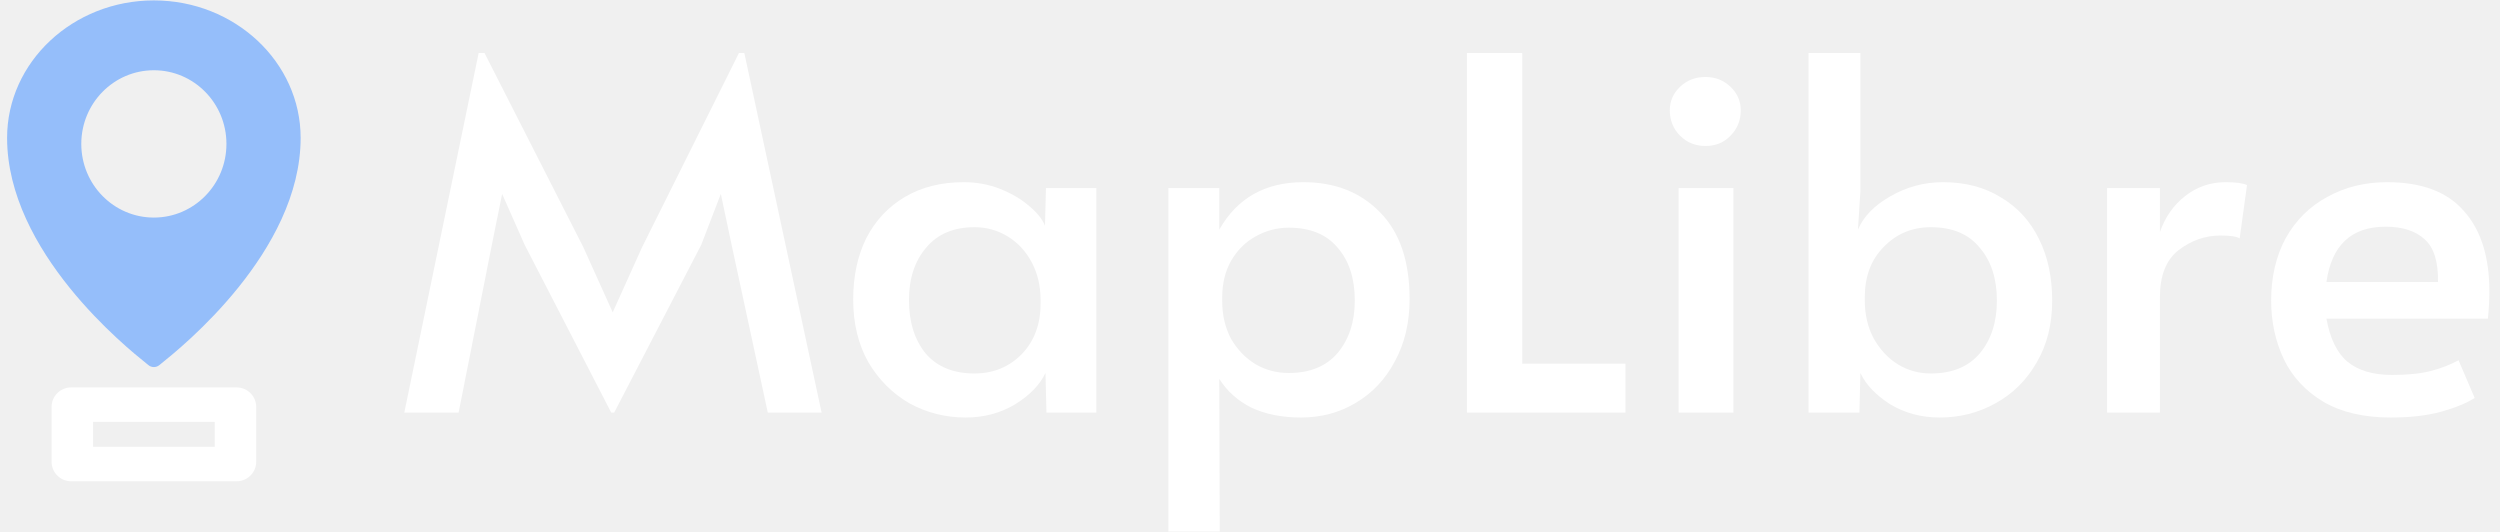
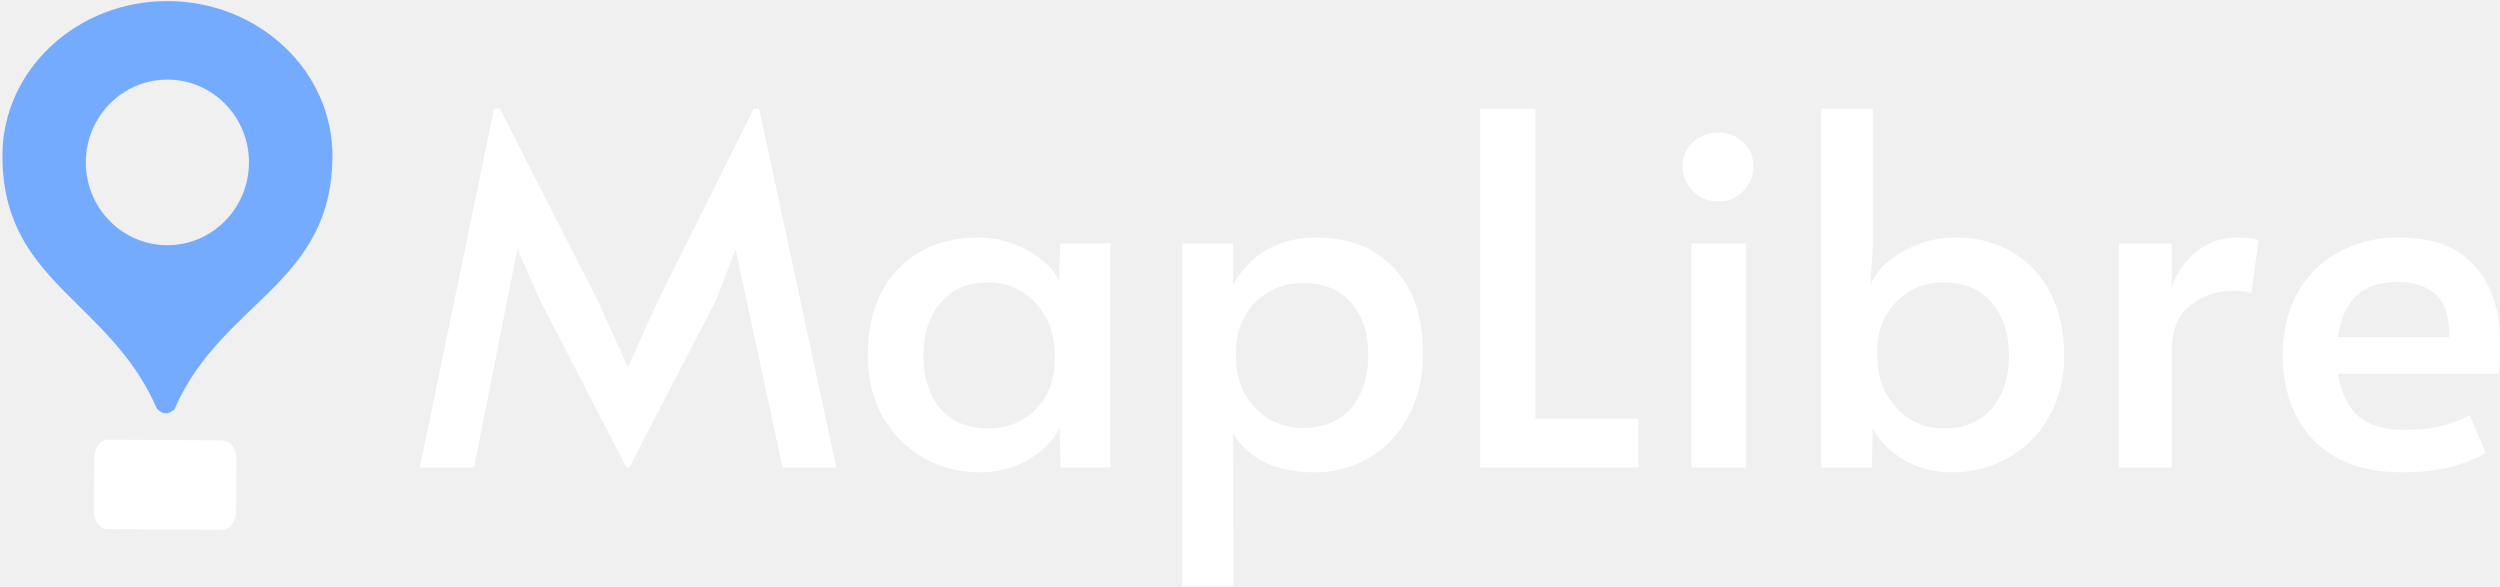
- <svg xmlns="http://www.w3.org/2000/svg" id="maplibre-logo" width="141" height="30" viewBox="0 0 141 30" fill="none">
-   <path d="M29.59 13.807L28.32 10.937L27.741 13.807L25.865 23.272H22.802L26.996 2.99H27.327L32.901 13.945L34.557 17.615L36.212 13.945L41.676 2.99H41.98L46.339 23.272H43.304L41.262 13.807L40.655 10.937L39.551 13.807L34.639 23.272H34.474L29.59 13.807Z" fill="white" />
-   <path d="M54.467 23.548C53.326 23.548 52.268 23.281 51.293 22.747C50.337 22.195 49.564 21.423 48.975 20.43C48.405 19.418 48.12 18.24 48.12 16.898C48.12 15.573 48.368 14.414 48.865 13.421C49.38 12.427 50.107 11.655 51.045 11.103C51.983 10.551 53.087 10.275 54.356 10.275C55.092 10.275 55.782 10.404 56.426 10.661C57.07 10.919 57.612 11.241 58.054 11.627C58.495 11.995 58.79 12.363 58.937 12.731L58.992 10.606H61.834V23.272H59.02L58.965 21.037C58.652 21.699 58.081 22.288 57.254 22.803C56.426 23.299 55.497 23.548 54.467 23.548ZM54.963 21.064C56.012 21.064 56.895 20.706 57.612 19.988C58.33 19.252 58.689 18.296 58.689 17.118V16.925C58.689 16.134 58.523 15.426 58.192 14.8C57.861 14.175 57.41 13.687 56.84 13.338C56.27 12.988 55.644 12.814 54.963 12.814C53.786 12.814 52.875 13.2 52.232 13.973C51.588 14.727 51.266 15.711 51.266 16.925C51.266 18.158 51.578 19.16 52.204 19.933C52.848 20.687 53.768 21.064 54.963 21.064Z" fill="white" />
-   <path d="M65.897 10.606H68.767V12.951C69.779 11.167 71.361 10.275 73.513 10.275C75.297 10.275 76.742 10.845 77.845 11.986C78.949 13.108 79.501 14.736 79.501 16.87C79.501 18.194 79.225 19.363 78.673 20.374C78.14 21.386 77.404 22.168 76.466 22.72C75.546 23.272 74.516 23.548 73.375 23.548C72.308 23.548 71.379 23.364 70.588 22.996C69.815 22.609 69.208 22.067 68.767 21.368L68.794 29.977H65.897V10.606ZM72.685 21.037C73.881 21.037 74.801 20.66 75.445 19.905C76.088 19.133 76.41 18.148 76.41 16.953C76.41 15.702 76.088 14.708 75.445 13.973C74.819 13.218 73.899 12.841 72.685 12.841C72.023 12.841 71.397 13.007 70.809 13.338C70.239 13.651 69.779 14.111 69.429 14.718C69.098 15.306 68.932 15.996 68.932 16.787V16.98C68.932 17.771 69.098 18.48 69.429 19.105C69.779 19.712 70.239 20.19 70.809 20.54C71.379 20.871 72.004 21.037 72.685 21.037Z" fill="white" />
-   <path d="M82.736 2.99H85.854V20.512H91.676V23.272H82.736V2.99Z" fill="white" />
-   <path d="M94.674 10.606H97.765V23.272H94.674V10.606ZM96.192 8.233C95.621 8.233 95.143 8.04 94.757 7.654C94.371 7.267 94.177 6.789 94.177 6.219C94.177 5.704 94.371 5.262 94.757 4.894C95.143 4.526 95.621 4.342 96.192 4.342C96.744 4.342 97.213 4.526 97.599 4.894C97.985 5.262 98.179 5.704 98.179 6.219C98.179 6.789 97.985 7.267 97.599 7.654C97.231 8.04 96.762 8.233 96.192 8.233Z" fill="white" />
-   <path d="M109.396 23.548C108.366 23.548 107.437 23.299 106.609 22.803C105.8 22.288 105.239 21.699 104.926 21.037L104.871 23.272H102.001V2.99H104.926V10.799L104.788 12.951C105.101 12.216 105.708 11.59 106.609 11.075C107.529 10.542 108.523 10.275 109.59 10.275C110.84 10.275 111.926 10.56 112.846 11.13C113.784 11.682 114.501 12.464 114.998 13.476C115.495 14.469 115.743 15.628 115.743 16.953C115.743 18.296 115.449 19.464 114.86 20.457C114.29 21.451 113.517 22.214 112.542 22.747C111.586 23.281 110.537 23.548 109.396 23.548ZM108.9 21.064C110.095 21.064 111.015 20.687 111.659 19.933C112.303 19.16 112.625 18.167 112.625 16.953C112.625 15.72 112.303 14.727 111.659 13.973C111.034 13.2 110.114 12.814 108.9 12.814C107.851 12.814 106.968 13.181 106.251 13.917C105.533 14.635 105.174 15.582 105.174 16.759V16.953C105.174 17.744 105.34 18.452 105.671 19.077C106.021 19.703 106.471 20.19 107.023 20.54C107.594 20.889 108.219 21.064 108.9 21.064Z" fill="white" />
-   <path d="M118.839 10.606H121.819V13.089C122.113 12.243 122.591 11.563 123.254 11.048C123.916 10.533 124.67 10.275 125.516 10.275C126.105 10.275 126.51 10.33 126.731 10.441L126.317 13.448C126.151 13.338 125.792 13.283 125.241 13.283C124.376 13.283 123.585 13.559 122.867 14.111C122.168 14.662 121.819 15.545 121.819 16.759V23.272H118.839V10.606Z" fill="white" />
-   <path d="M134.826 23.548C133.318 23.548 132.057 23.253 131.046 22.665C130.034 22.058 129.289 21.257 128.81 20.264C128.332 19.252 128.093 18.148 128.093 16.953C128.093 15.61 128.369 14.432 128.921 13.421C129.491 12.409 130.273 11.636 131.266 11.103C132.26 10.551 133.382 10.275 134.633 10.275C136.583 10.275 138.027 10.818 138.965 11.903C139.922 12.97 140.4 14.478 140.4 16.428C140.4 16.925 140.372 17.44 140.317 17.974H131.211C131.414 19.096 131.809 19.905 132.398 20.402C133.005 20.899 133.842 21.147 134.909 21.147C135.792 21.147 136.518 21.073 137.089 20.926C137.659 20.779 138.183 20.577 138.662 20.319L139.572 22.444C139.112 22.738 138.487 22.996 137.696 23.216C136.905 23.437 135.948 23.548 134.826 23.548ZM137.503 15.904C137.521 14.764 137.273 13.963 136.758 13.503C136.242 13.025 135.507 12.786 134.55 12.786C132.618 12.786 131.505 13.825 131.211 15.904H137.503Z" fill="white" />
-   <path fill-rule="evenodd" clip-rule="evenodd" d="M0.4 7.778C0.4 3.502 4.113 0.023 8.678 0.023C13.243 0.023 16.956 3.502 16.956 7.778C16.956 14.203 10.187 19.628 9.123 20.481C9.057 20.534 9.013 20.569 8.994 20.586C8.905 20.663 8.791 20.703 8.678 20.703C8.565 20.703 8.452 20.663 8.363 20.586C8.344 20.569 8.3 20.534 8.234 20.481C7.17 19.628 0.4 14.203 0.4 7.778ZM8.678 12.271C10.939 12.271 12.771 10.411 12.771 8.117C12.771 5.822 10.939 3.962 8.678 3.962C6.418 3.962 4.585 5.822 4.585 8.117C4.585 10.411 6.418 12.271 8.678 12.271Z" fill="rgb(149,190,250)" />
-   <path fill-rule="evenodd" clip-rule="evenodd" d="M4.013 21.85C3.403 21.85 2.909 22.344 2.909 22.954V26.04C2.909 26.65 3.403 27.144 4.013 27.144H13.346C13.956 27.144 14.45 26.65 14.45 26.04V22.954C14.45 22.344 13.956 21.85 13.346 21.85H4.013ZM12.111 23.794H5.249V25.199H12.111V23.794Z" fill="white" />
+ <svg xmlns="http://www.w3.org/2000/svg" width="1514" height="355" fill="none" viewBox="0 0 1514 355">
+   <g clip-path="url(#a)">
+     <path fill="#fff" d="m326.989 181.686-13.6-30.748-6.209 30.748-20.104 101.408h-32.817l44.939-217.303h3.547l59.722 117.373 17.739 39.321 17.739-39.321 58.538-117.373h3.252l46.713 217.303h-32.521l-21.878-101.408-6.505-30.748-11.826 30.748-52.625 101.408h-1.774l-52.33-101.408ZM593.526 286.05c-12.22 0-23.553-2.858-33.999-8.574-10.25-5.913-18.528-14.191-24.835-24.834-6.11-10.841-9.165-23.455-9.165-37.843 0-14.192 2.661-26.609 7.982-37.252 5.519-10.644 13.305-18.922 23.357-24.835s21.878-8.869 35.478-8.869c7.884 0 15.275 1.379 22.173 4.139 6.899 2.759 12.713 6.208 17.444 10.347 4.73 3.942 7.884 7.884 9.461 11.826l.591-22.765h30.452v135.704h-30.156l-.592-23.948c-3.35 7.096-9.461 13.403-18.33 18.922-8.87 5.321-18.823 7.982-29.861 7.982Zm5.322-26.608c11.235 0 20.696-3.844 28.382-11.531 7.687-7.884 11.531-18.133 11.531-30.747v-2.07c0-8.475-1.774-16.063-5.322-22.765-3.548-6.701-8.377-11.924-14.487-15.669-6.11-3.745-12.811-5.618-20.104-5.618-12.614 0-22.371 4.139-29.269 12.418-6.899 8.081-10.348 18.626-10.348 31.634 0 13.206 3.351 23.948 10.052 32.226 6.899 8.081 16.754 12.122 29.565 12.122ZM715.995 147.39h30.747v25.131c10.841-19.119 27.791-28.678 50.852-28.678 19.119 0 34.591 6.11 46.417 18.33 11.826 12.023 17.739 29.466 17.739 52.33 0 14.191-2.956 26.707-8.869 37.547-5.716 10.841-13.6 19.218-23.652 25.131-9.855 5.913-20.893 8.869-33.113 8.869-11.432 0-21.385-1.971-29.861-5.913-8.278-4.139-14.782-9.953-19.513-17.443l.296 92.243h-31.043V147.39Zm72.73 111.756c12.811 0 22.666-4.04 29.565-12.122 6.898-8.278 10.347-18.823 10.347-31.634 0-13.403-3.449-24.046-10.347-31.93-6.702-8.081-16.557-12.122-29.565-12.122-7.096 0-13.797 1.774-20.105 5.322-6.11 3.35-11.037 8.278-14.782 14.782-3.548 6.307-5.322 13.699-5.322 22.174v2.07c0 8.475 1.774 16.063 5.322 22.765 3.745 6.504 8.672 11.628 14.782 15.373 6.11 3.548 12.812 5.322 20.105 5.322ZM896.41 65.791h33.409v187.738h62.382v29.565H896.41V65.791Zm127.91 81.599h33.11v135.704h-33.11V147.39Zm16.26-25.425c-6.11 0-11.23-2.07-15.37-6.209-4.14-4.139-6.21-9.264-6.21-15.374 0-5.519 2.07-10.25 6.21-14.191 4.14-3.942 9.26-5.913 15.37-5.913 5.91 0 10.94 1.97 15.08 5.913 4.14 3.942 6.21 8.672 6.21 14.191 0 6.11-2.07 11.235-6.21 15.374-3.94 4.139-8.97 6.209-15.08 6.209Zm141.48 164.085c-11.04 0-20.99-2.661-29.86-7.982-8.67-5.519-14.69-11.826-18.04-18.922l-.59 23.948h-30.75V65.791h31.34v83.669l-1.47 23.061c3.35-7.884 9.85-14.586 19.51-20.105 9.85-5.715 20.5-8.573 31.93-8.573 13.4 0 25.03 3.055 34.89 9.165 10.05 5.913 17.73 14.289 23.06 25.13 5.32 10.643 7.98 23.061 7.98 37.252 0 14.388-3.16 26.904-9.46 37.547-6.11 10.644-14.39 18.823-24.84 24.539-10.25 5.716-21.48 8.574-33.7 8.574Zm-5.32-26.608c12.81 0 22.66-4.041 29.56-12.122 6.9-8.278 10.35-18.922 10.35-31.93 0-13.206-3.45-23.849-10.35-31.93-6.7-8.279-16.55-12.418-29.56-12.418-11.24 0-20.7 3.942-28.39 11.826-7.68 7.687-11.53 17.838-11.53 30.452v2.07c0 8.475 1.78 16.064 5.33 22.765 3.74 6.701 8.57 11.924 14.48 15.669 6.11 3.745 12.81 5.618 20.11 5.618Zm106.49-112.052h31.93v26.609c3.15-9.067 8.28-16.359 15.37-21.878 7.1-5.519 15.18-8.278 24.24-8.278 6.31 0 10.65.591 13.01 1.774l-4.43 32.225c-1.78-1.182-5.62-1.774-11.53-1.774-9.27 0-17.74 2.957-25.43 8.87-7.49 5.913-11.23 15.374-11.23 28.382v69.774h-31.93V147.39Zm171.29 138.66c-16.16 0-29.66-3.153-40.51-9.461-10.84-6.504-18.82-15.078-23.94-25.721-5.13-10.841-7.69-22.667-7.69-35.478 0-14.388 2.96-27.003 8.87-37.843 6.11-10.841 14.49-19.119 25.13-24.835 10.64-5.913 22.67-8.869 36.07-8.869 20.89 0 36.36 5.814 46.42 17.443 10.25 11.432 15.37 27.594 15.37 48.487 0 5.321-.3 10.84-.89 16.556h-97.56c2.17 12.023 6.4 20.695 12.71 26.017 6.51 5.322 15.47 7.983 26.91 7.983 9.46 0 17.24-.789 23.35-2.366 6.11-1.576 11.73-3.744 16.85-6.504l9.76 22.765c-4.93 3.154-11.63 5.913-20.1 8.278-8.48 2.366-18.73 3.548-30.75 3.548Zm28.68-81.895c.19-12.22-2.47-20.794-7.99-25.721-5.51-5.125-13.4-7.687-23.65-7.687-20.69 0-32.62 11.136-35.77 33.408h67.41Z" />
+     <path fill="#74ABFF" fill-rule="evenodd" d="M102.007.65C46.905.292 1.809 41.994 1.473 93.608c-.297 45.701 22.302 68.012 46.773 92.172 17.06 16.843 35.031 34.585 46.79 61.777.793.645 1.322 1.075 1.55 1.278a5.775 5.775 0 0 0 3.796 1.437 5.782 5.782 0 0 0 3.816-1.387c.062-.055.174-.103.313-.162.379-.163.957-.411 1.256-1.098 11.717-26.933 29.944-44.435 47.35-61.149 24.786-23.801 47.909-46.005 48.205-91.568.336-51.614-44.214-93.9-99.315-94.258Zm-.962 147.843c27.284.177 49.549-22.129 49.729-49.824.18-27.695-21.793-50.29-49.077-50.467-27.285-.177-49.55 22.13-49.73 49.824-.18 27.695 21.793 50.289 49.078 50.467Z" clip-rule="evenodd" />
+     <path fill="#fff" fill-rule="evenodd" d="M65.336 266.243c-4.552-.03-8.276 5.004-8.316 11.243l-.206 31.579c-.04 6.239 3.617 11.321 8.17 11.35l69.688.454c4.553.029 8.276-5.004 8.316-11.243l.206-31.579c.041-6.239-3.617-11.321-8.169-11.351l-69.689-.453Zm60.333 20.291-51.236-.333-.094 14.377 51.236.333.094-14.377Z" clip-rule="evenodd" />
+     <path fill="#fff" d="m70.321 280.904 59.235.386-.161 24.756-59.235-.386z" />
+   </g>
+   <defs>
+     <clipPath id="a">
+       <path fill="#fff" d="M0 0h1514v355H0z" />
+     </clipPath>
+   </defs>
</svg>
